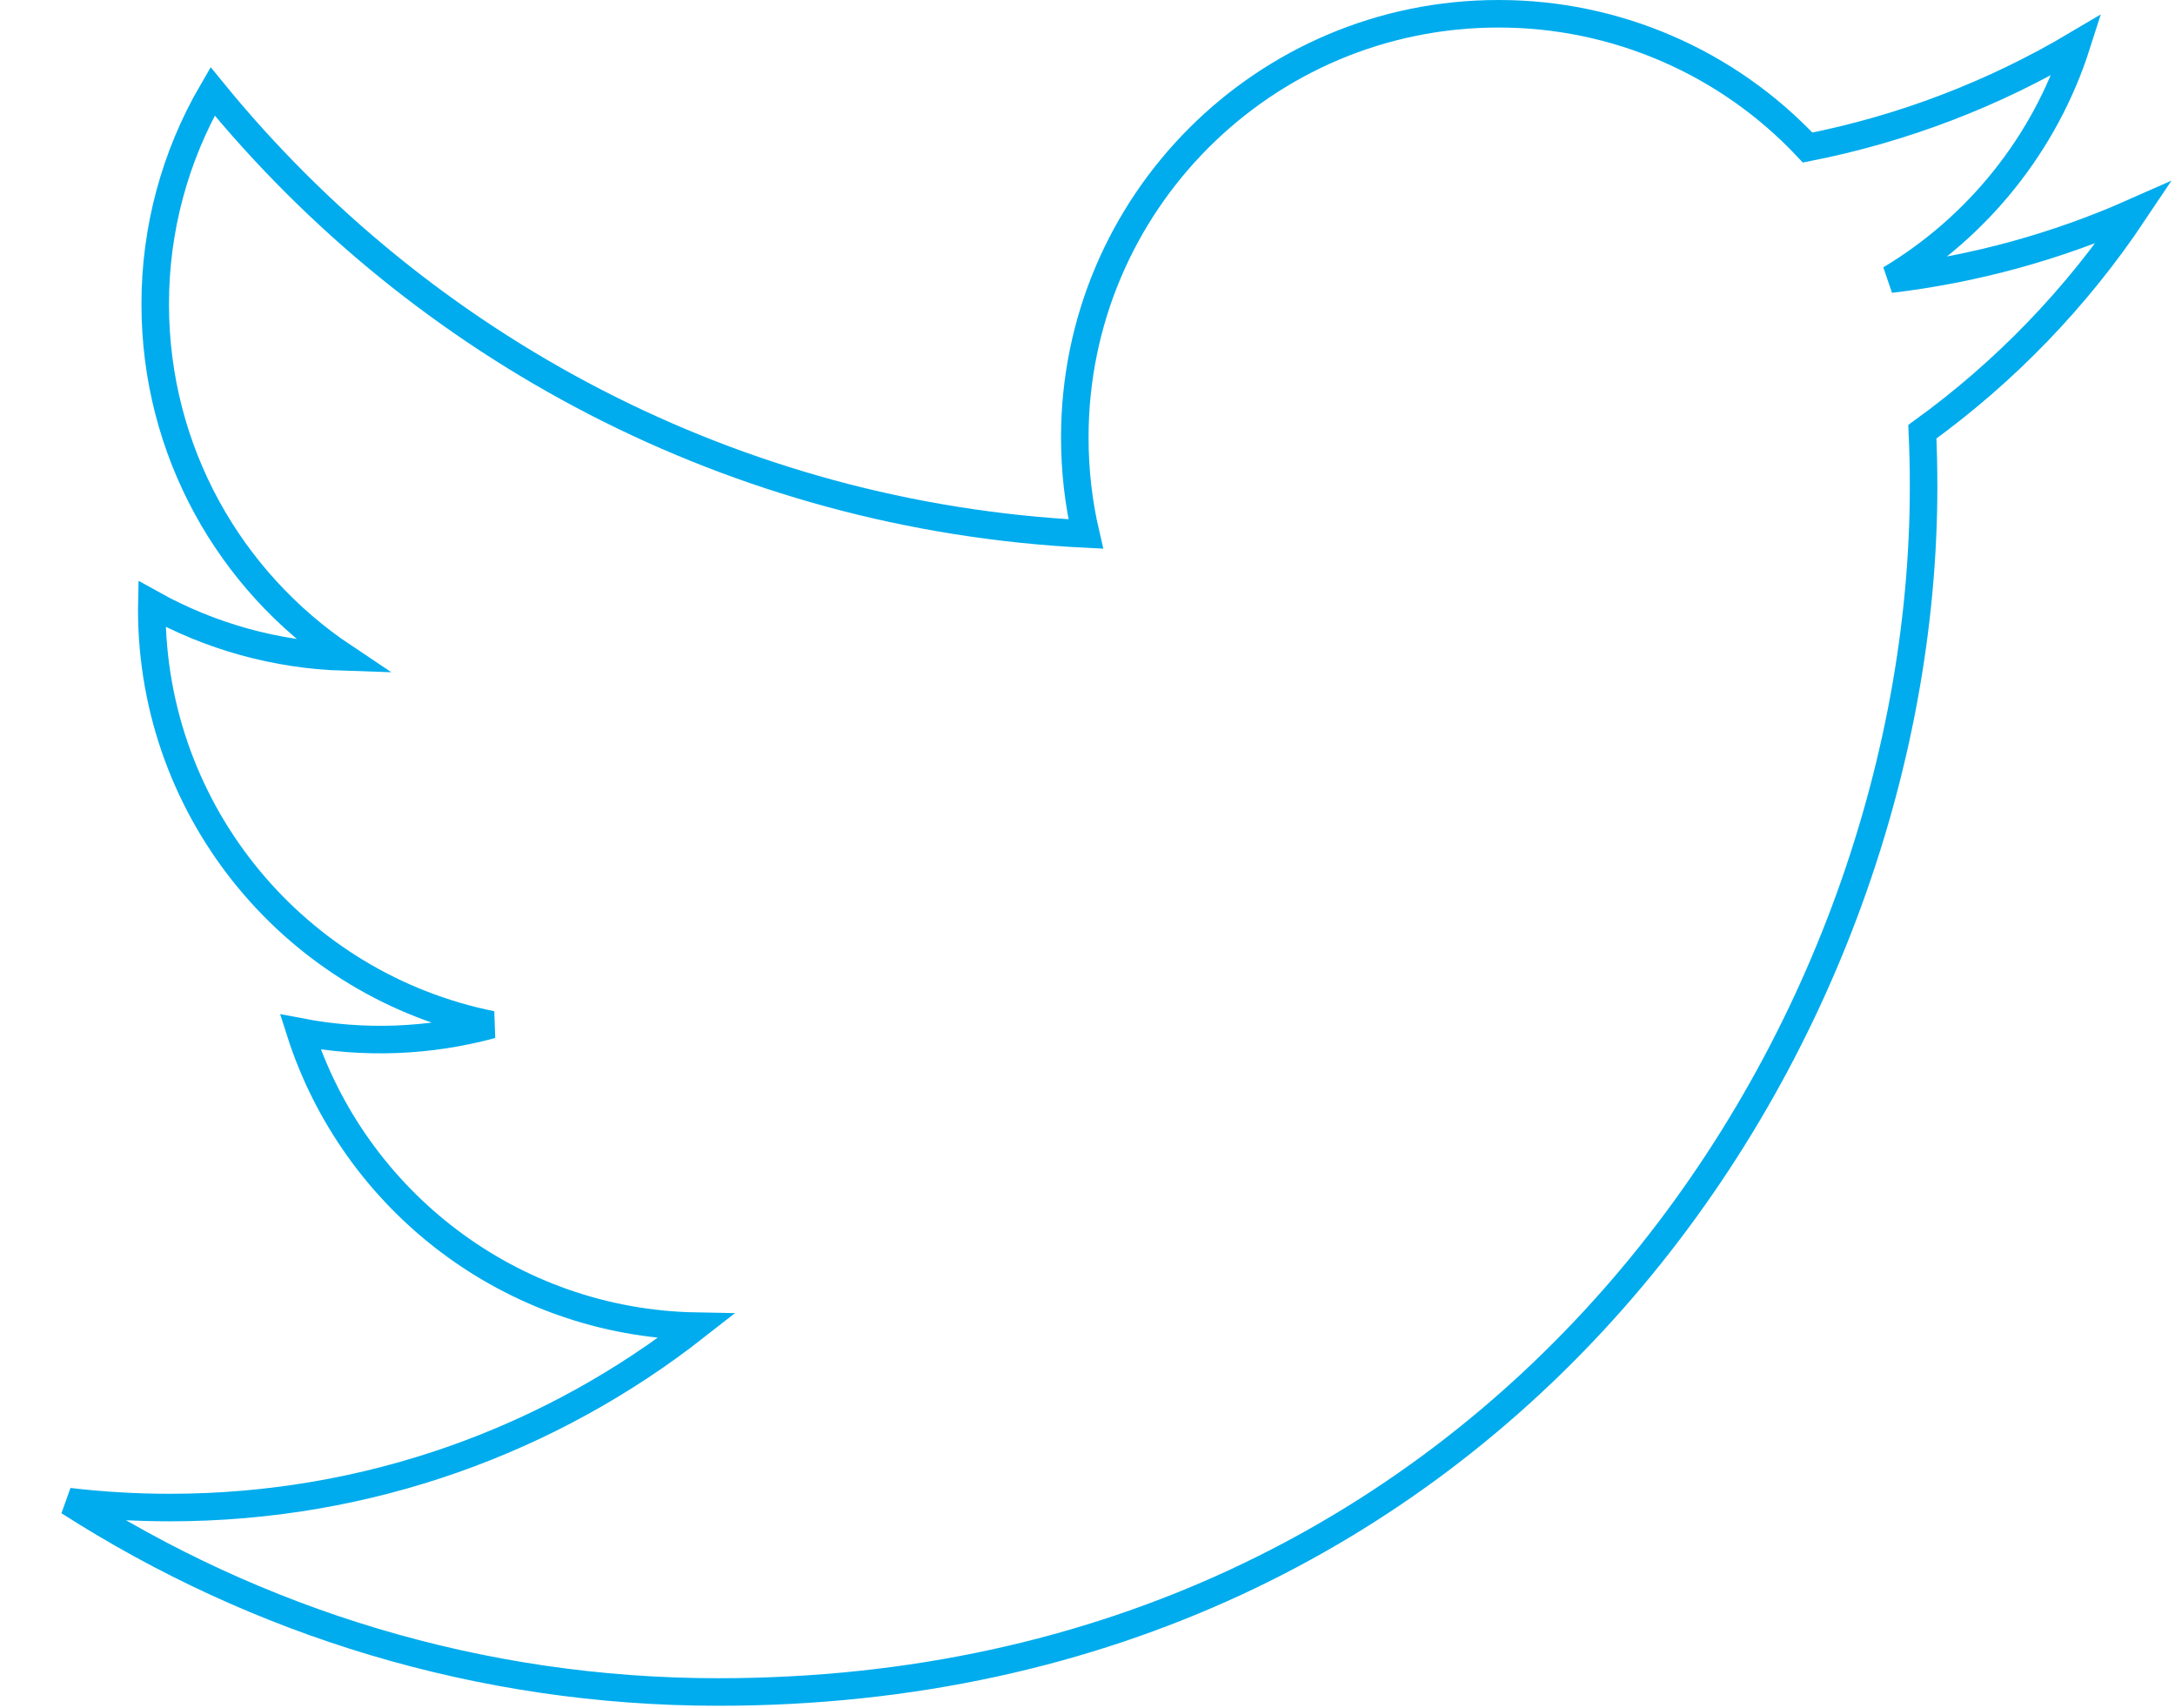
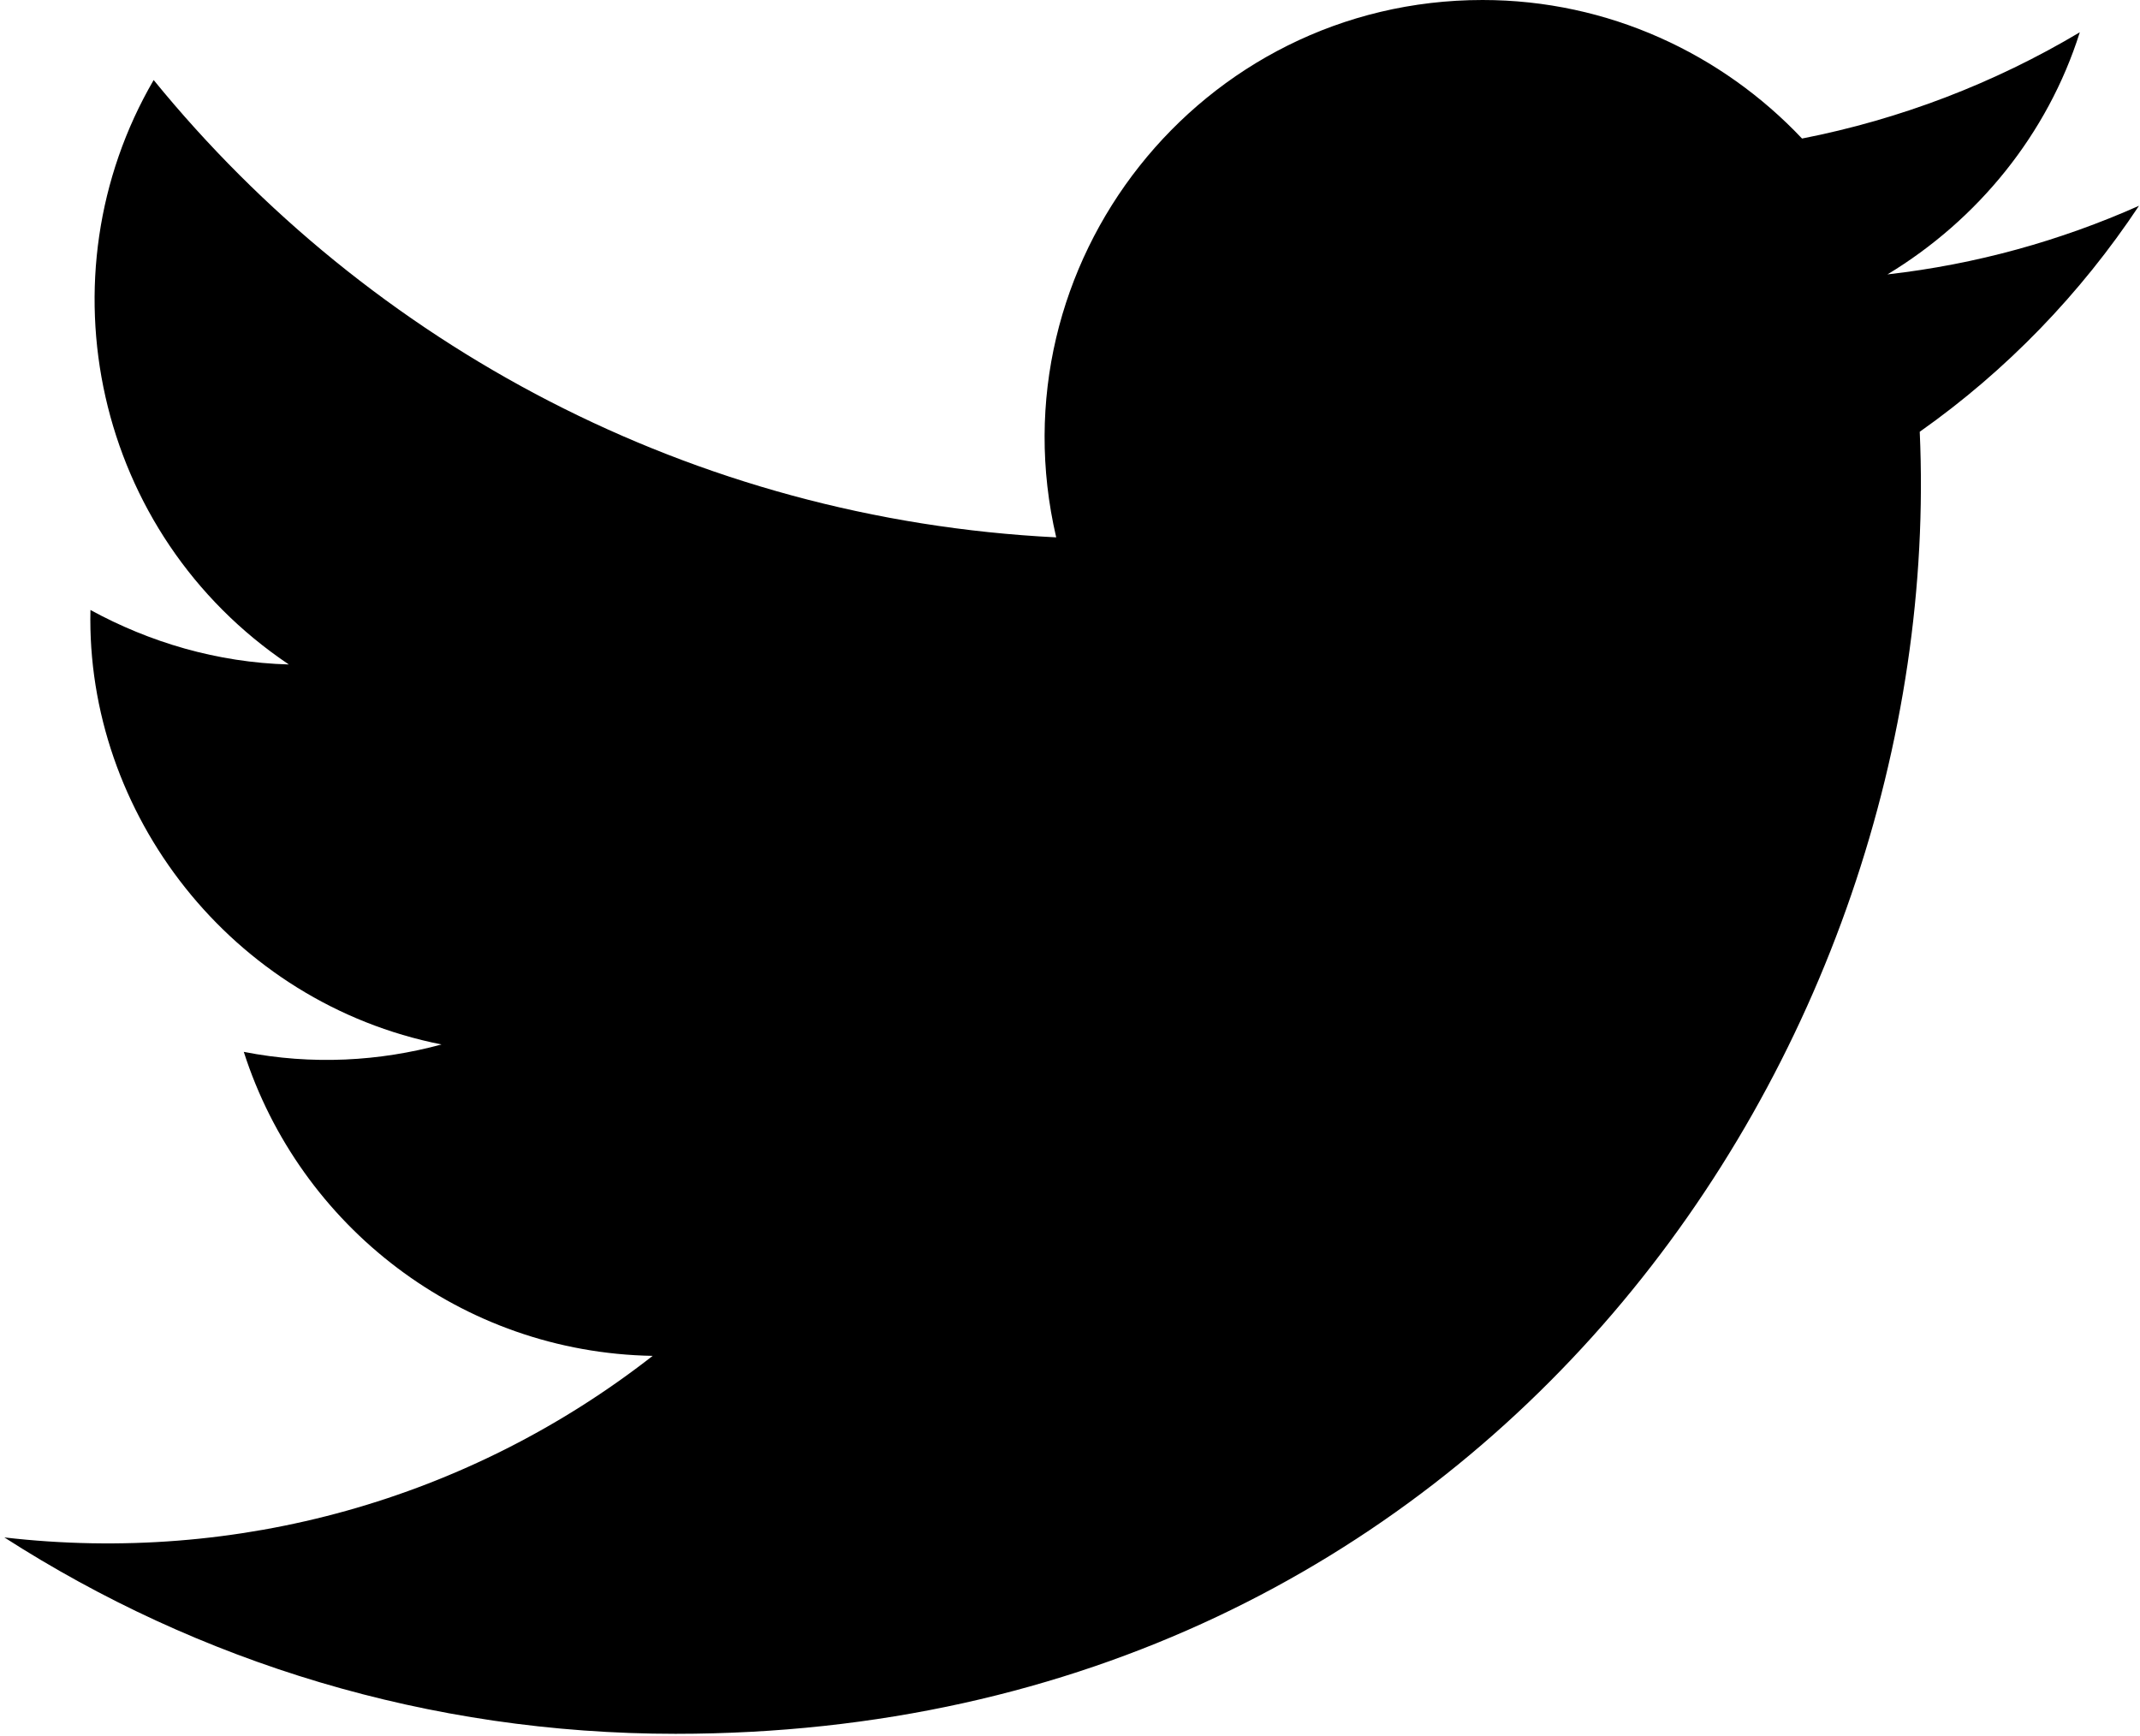
- <svg xmlns="http://www.w3.org/2000/svg" width="158" height="124" viewBox="0 0 158 124">
-   <path d="M137.325 20.276c6.353-3.81 11.233-9.84 13.53-17.026a61.605 61.605 0 0 1-19.542 7.468A30.73 30.73 0 0 0 108.85 1C91.857 1 78.077 14.778 78.077 31.773c0 2.412.272 4.76.797 7.014C53.297 37.503 30.62 25.25 15.444 6.633a30.627 30.627 0 0 0-4.168 15.47c0 10.678 5.433 20.098 13.69 25.616a30.65 30.65 0 0 1-13.938-3.85c-.003.127-.003.256-.003.386 0 14.91 10.608 27.348 24.686 30.176a30.82 30.82 0 0 1-13.896.527c3.916 12.225 15.28 21.123 28.748 21.37-10.53 8.255-23.8 13.174-38.22 13.174a62.63 62.63 0 0 1-7.34-.43c13.62 8.73 29.795 13.827 47.174 13.827 56.605 0 87.56-46.892 87.56-87.56 0-1.333-.03-2.66-.09-3.98A62.53 62.53 0 0 0 155 15.43a61.517 61.517 0 0 1-17.675 4.846z" stroke="#00ACED" stroke-width="2" fill="none" />
+ <svg xmlns="http://www.w3.org/2000/svg" width="370" height="300" viewBox="0 0 370 300">
+   <path d="M369.824 35.58c-13.605 6.048-28.14 10.118-43.488 11.862 15.58-9.42 27.674-24.186 33.256-41.86a150.22 150.22 0 0 1-48.024 18.37C297.73 9.303 278.08 0 256.336 0c-48.837 0-84.768 45.58-73.72 92.907-62.908-3.14-118.722-33.256-156.048-79.07C6.8 47.79 16.336 92.327 49.94 114.884c-12.44-.35-24.07-3.837-34.302-9.42-.814 35.117 24.302 67.908 60.698 75.117-10.698 2.908-22.326 3.606-34.186 1.28 9.65 30.117 37.558 51.977 70.697 52.56C80.987 259.3 40.987 270.464.754 265.813c33.49 21.512 73.256 33.953 116.047 33.953 140.466 0 219.885-118.72 215.117-225.116 15-10.58 27.79-23.836 37.907-39.07z" fill="#000" fill-rule="evenodd" />
</svg>
